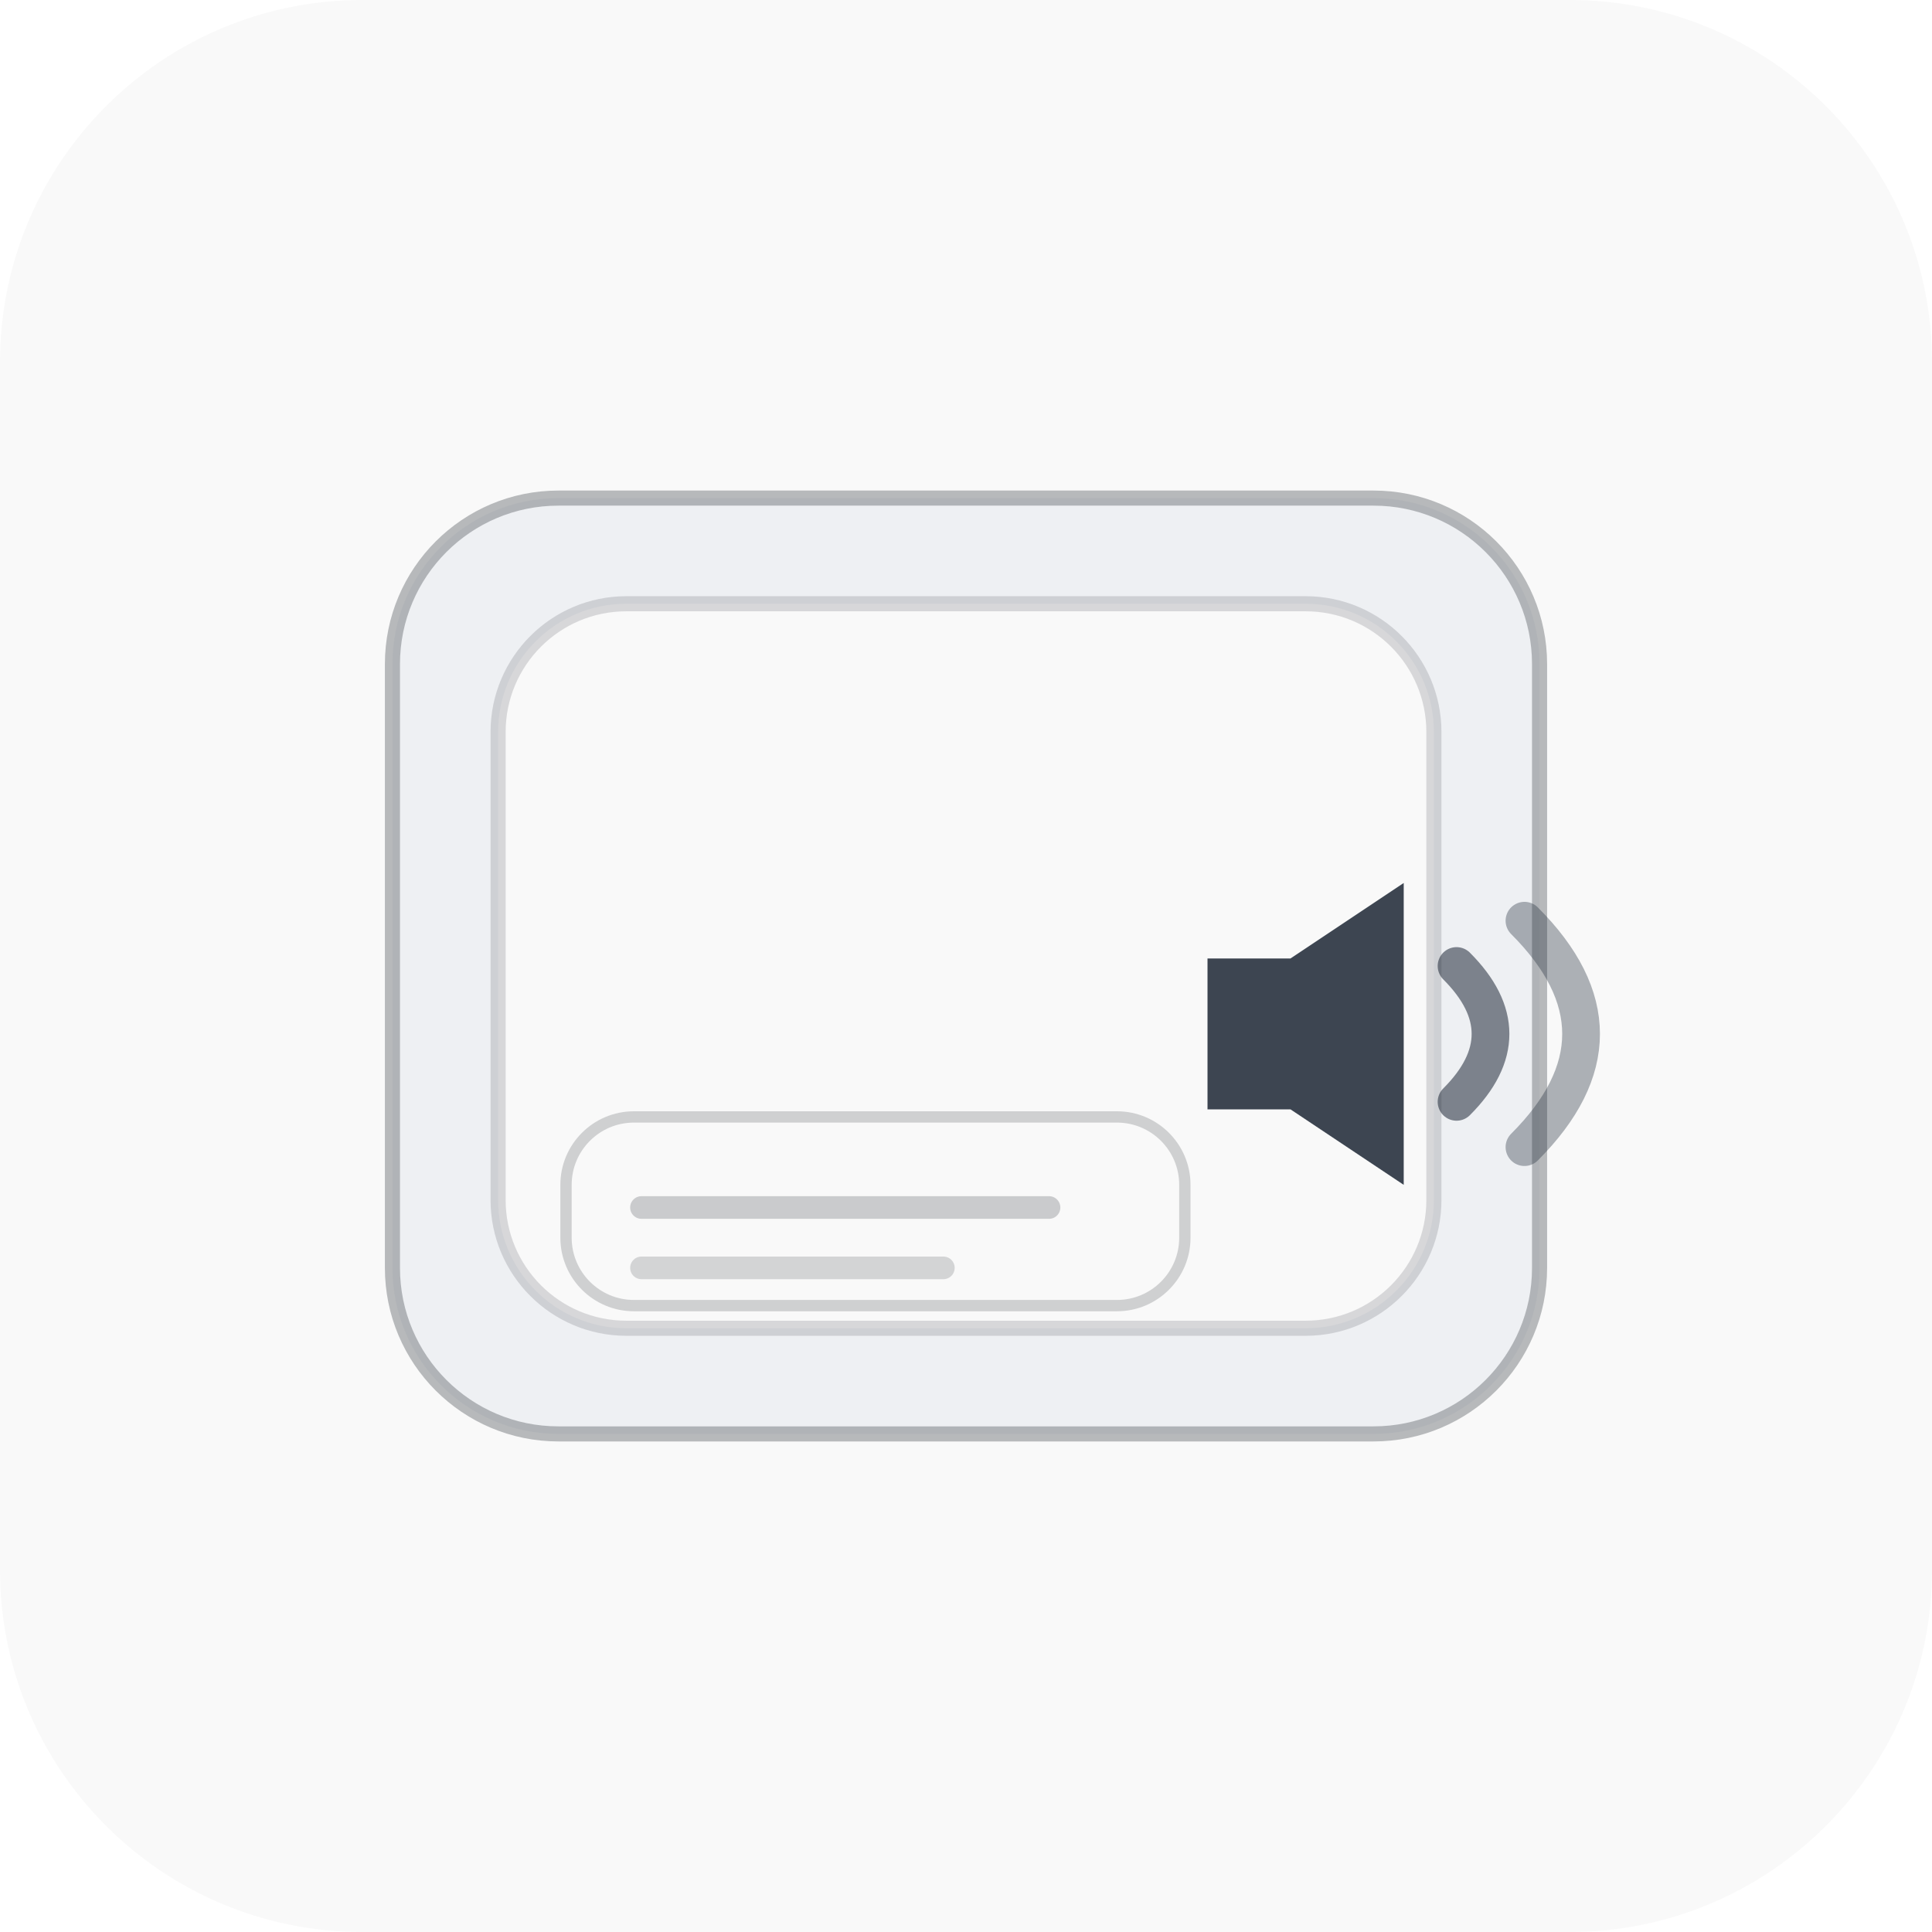
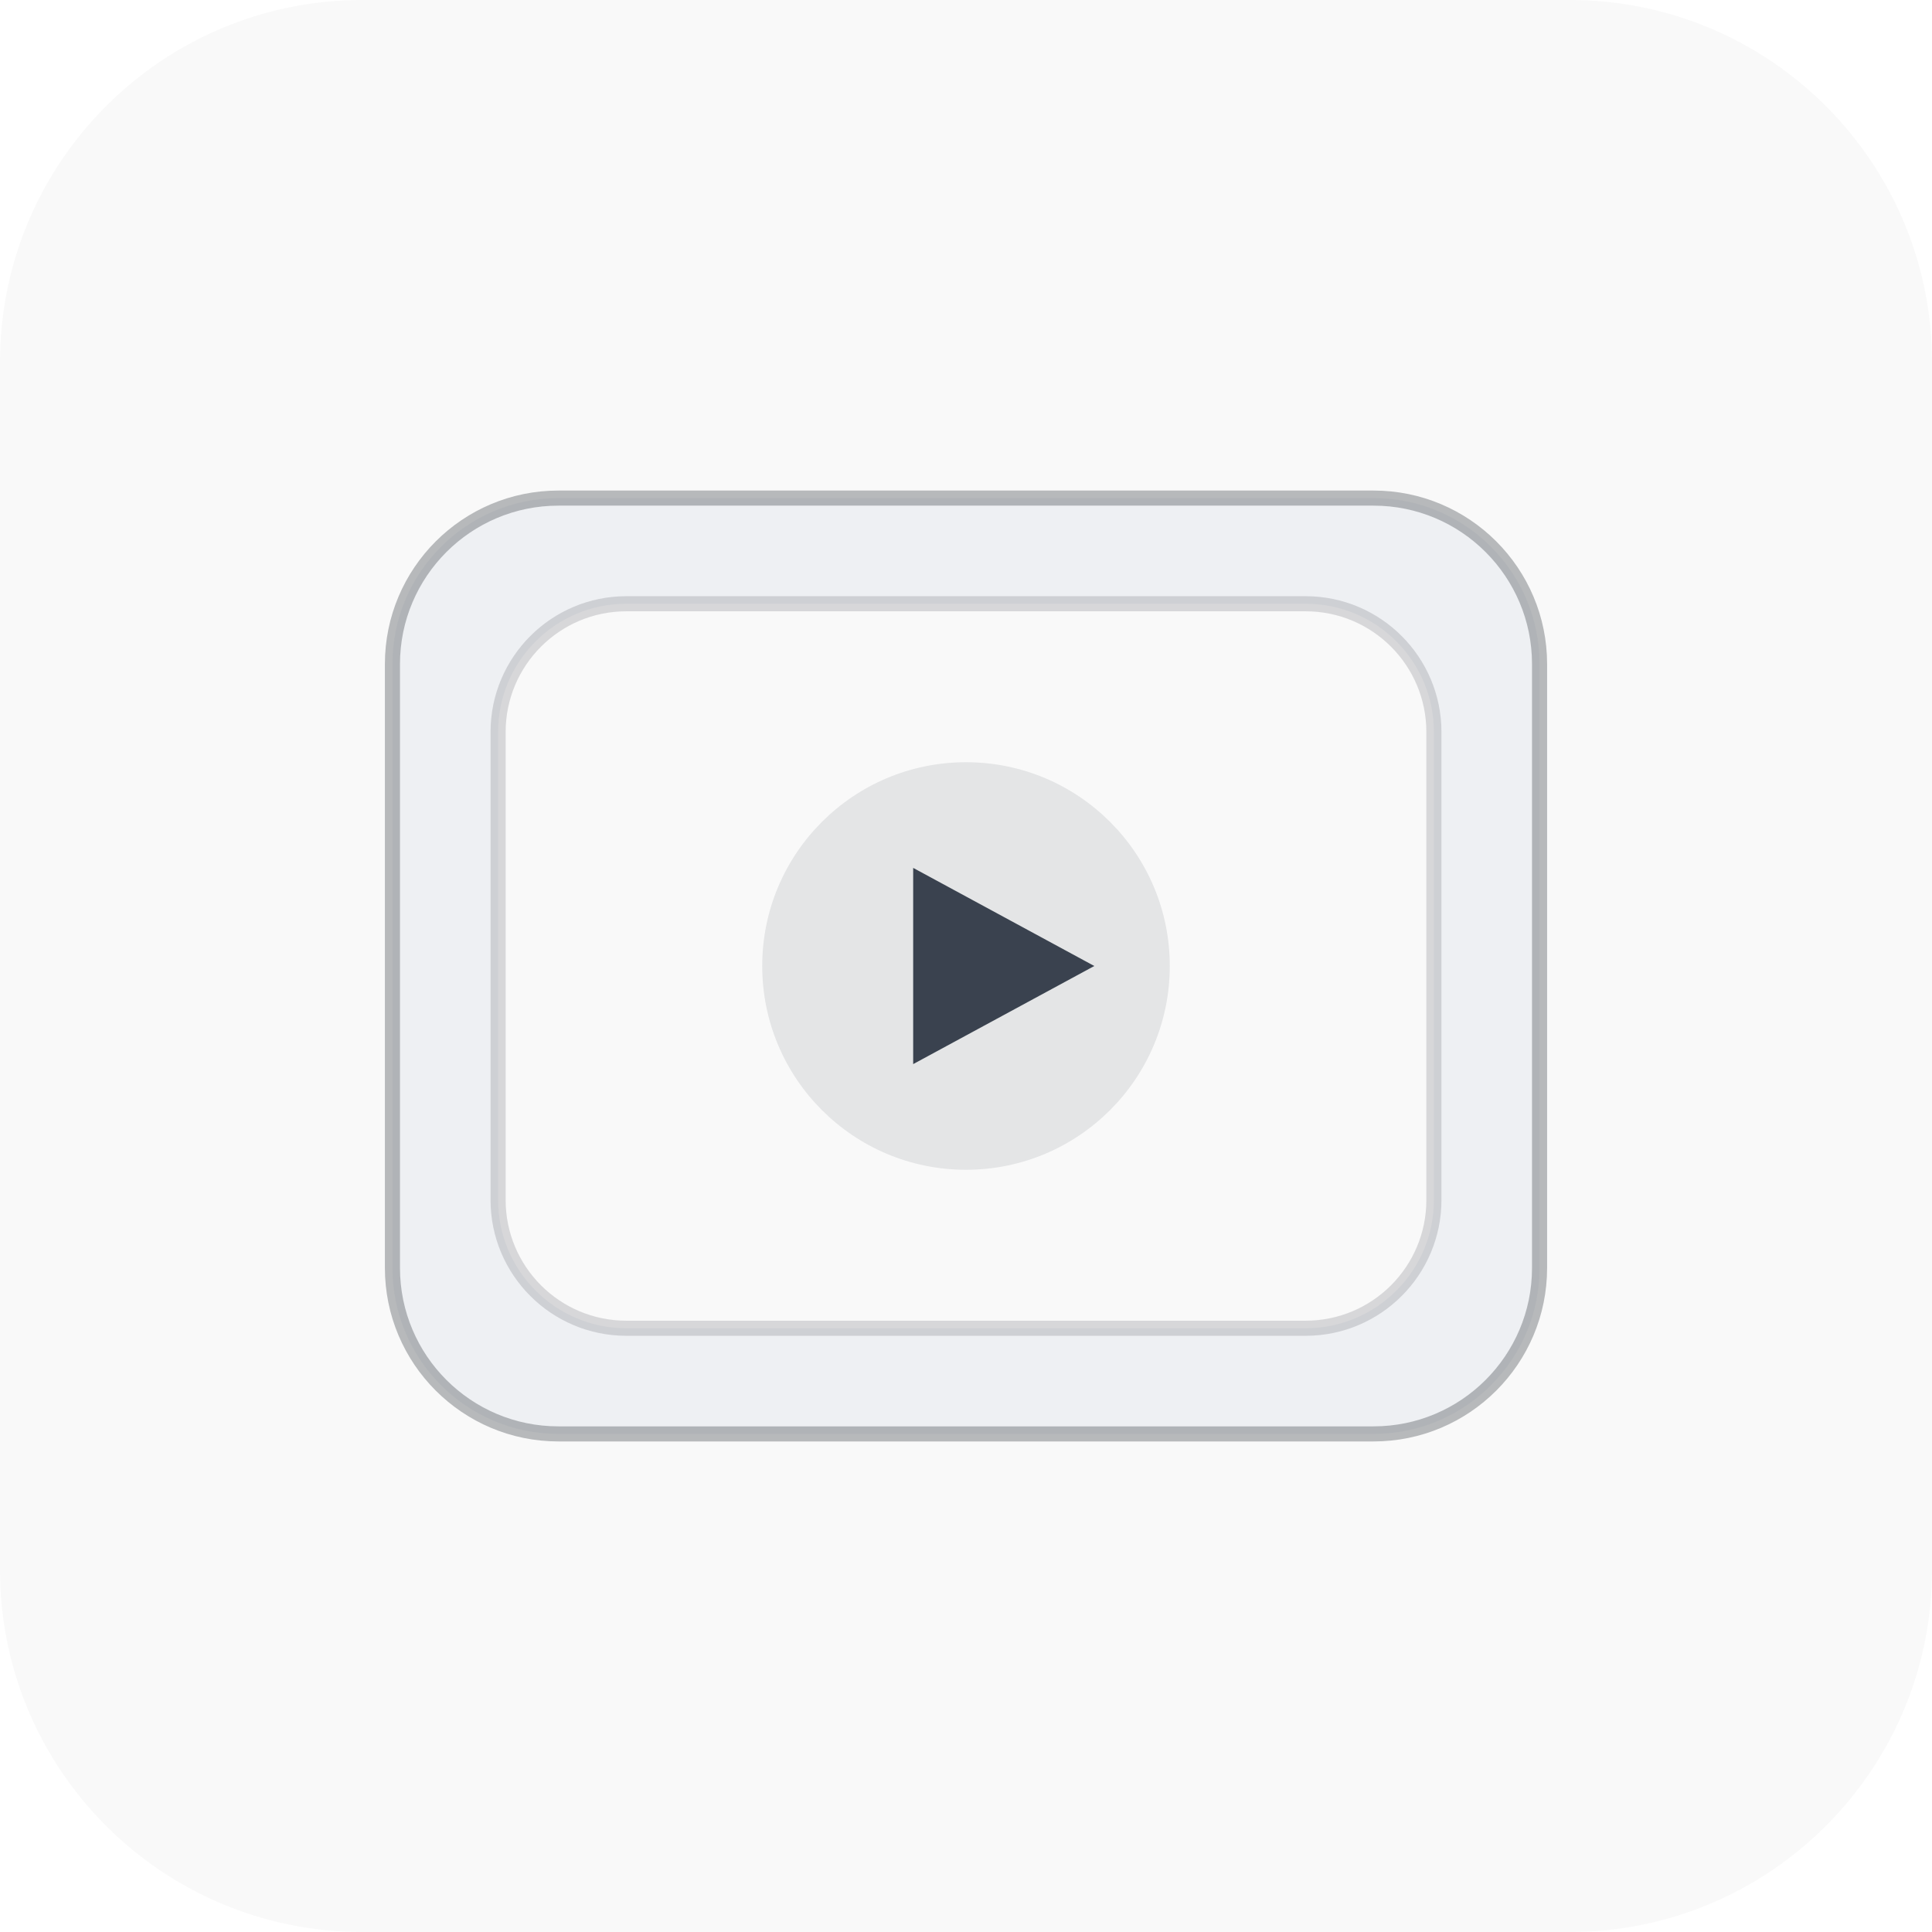
<svg xmlns="http://www.w3.org/2000/svg" width="512" height="512" viewBox="0 0 512 512" role="img" aria-labelledby="title desc">
  <rect width="512" height="512" rx="96" fill="#F9F9F9" />
  <rect x="104" y="132" width="304" height="248" rx="44" fill="#EEF0F3" stroke="#3E4248" stroke-opacity="0.35" stroke-width="4" />
  <rect x="132" y="160" width="248" height="192" rx="34" fill="#F9F9F9" stroke="#3E4248" stroke-opacity="0.18" stroke-width="4" />
-   <rect x="150" y="296" width="164" height="50" rx="18" fill="#F9F9F9" stroke="#3E4248" stroke-opacity="0.22" stroke-width="3" />
-   <path d="M170 320 H278" stroke="#3E4248" stroke-opacity="0.25" stroke-width="6" stroke-linecap="round" />
-   <path d="M170 336 H250" stroke="#3E4248" stroke-opacity="0.20" stroke-width="6" stroke-linecap="round" />
-   <g>
-     <path d="M342 254 L372 234 V314 L342 294 H320 V254 Z" fill="#1F2937" opacity="0.86" />
-     <path d="M386 256 C398 268, 398 280, 386 292" fill="none" stroke="#1F2937" stroke-opacity="0.55" stroke-width="10" stroke-linecap="round" />
-     <path d="M404 244 C424 264, 424 284, 404 304" fill="none" stroke="#1F2937" stroke-opacity="0.35" stroke-width="10" stroke-linecap="round" />
-   </g>
+   <circle cx="256" cy="256" r="54" fill="#1F2937" opacity="0.10" />
+   <path d="M242 230 L242 282 L290 256 Z" fill="#1F2937" opacity="0.86" />
</svg>
